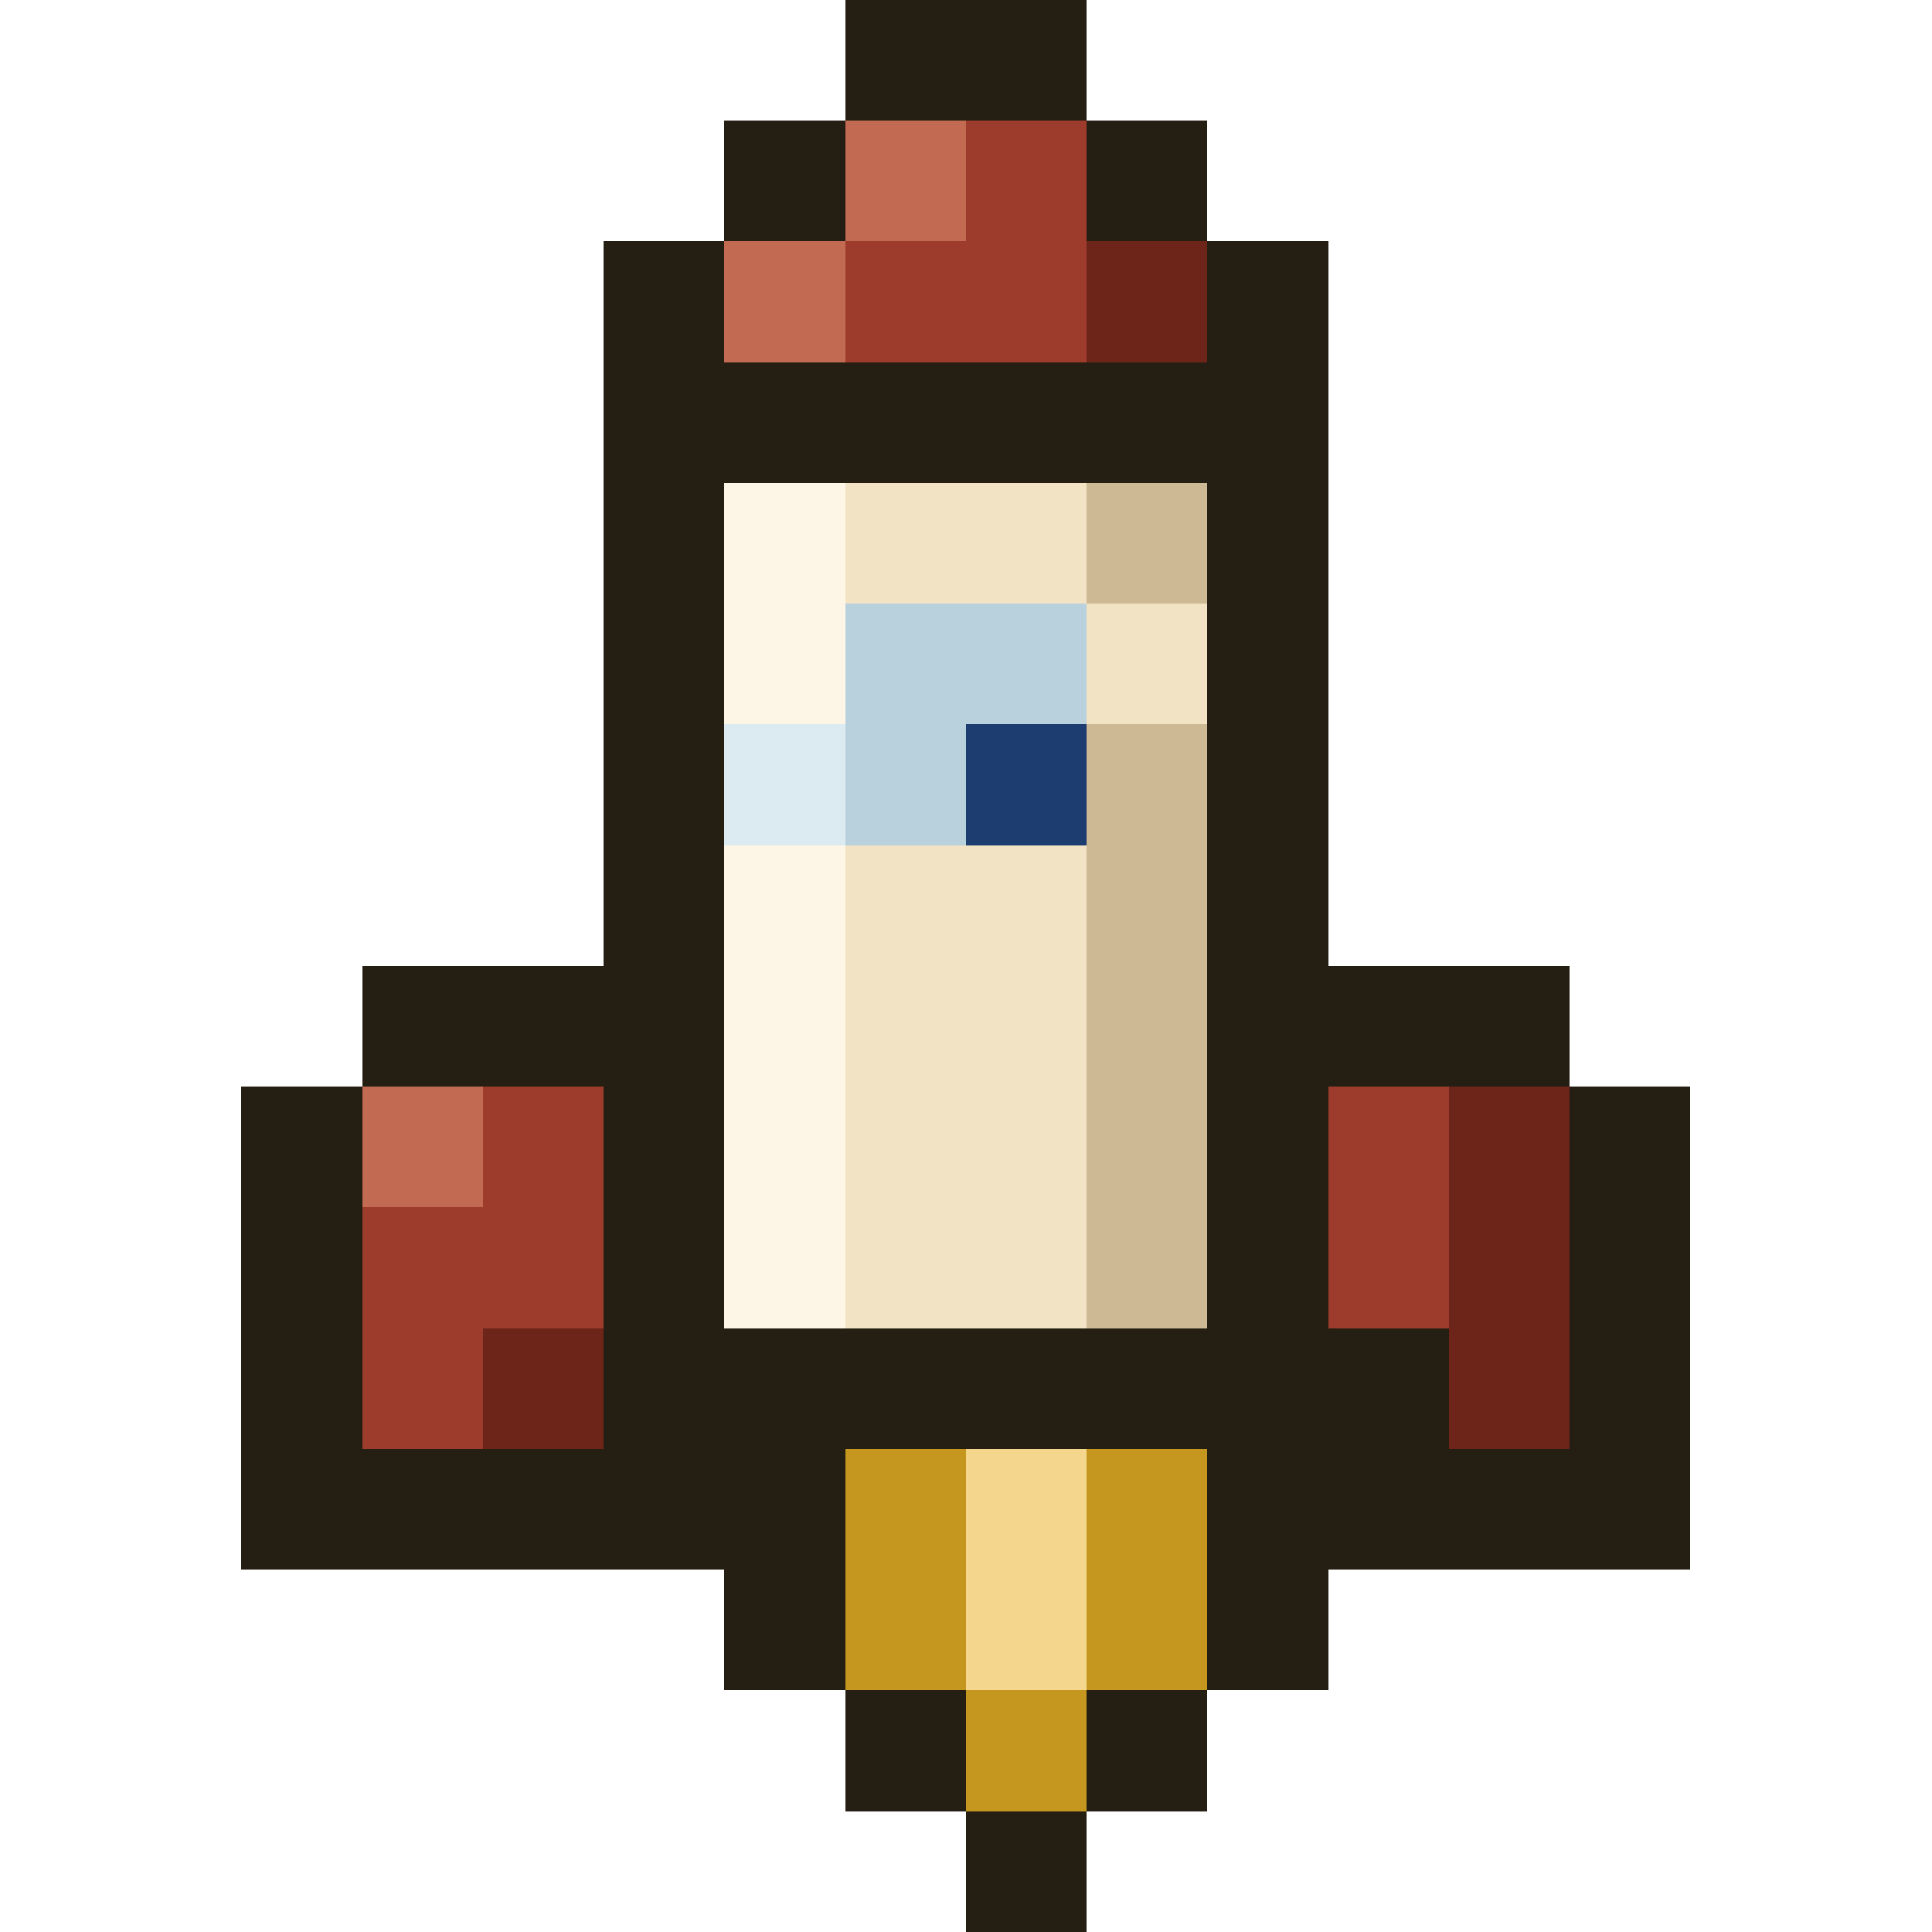
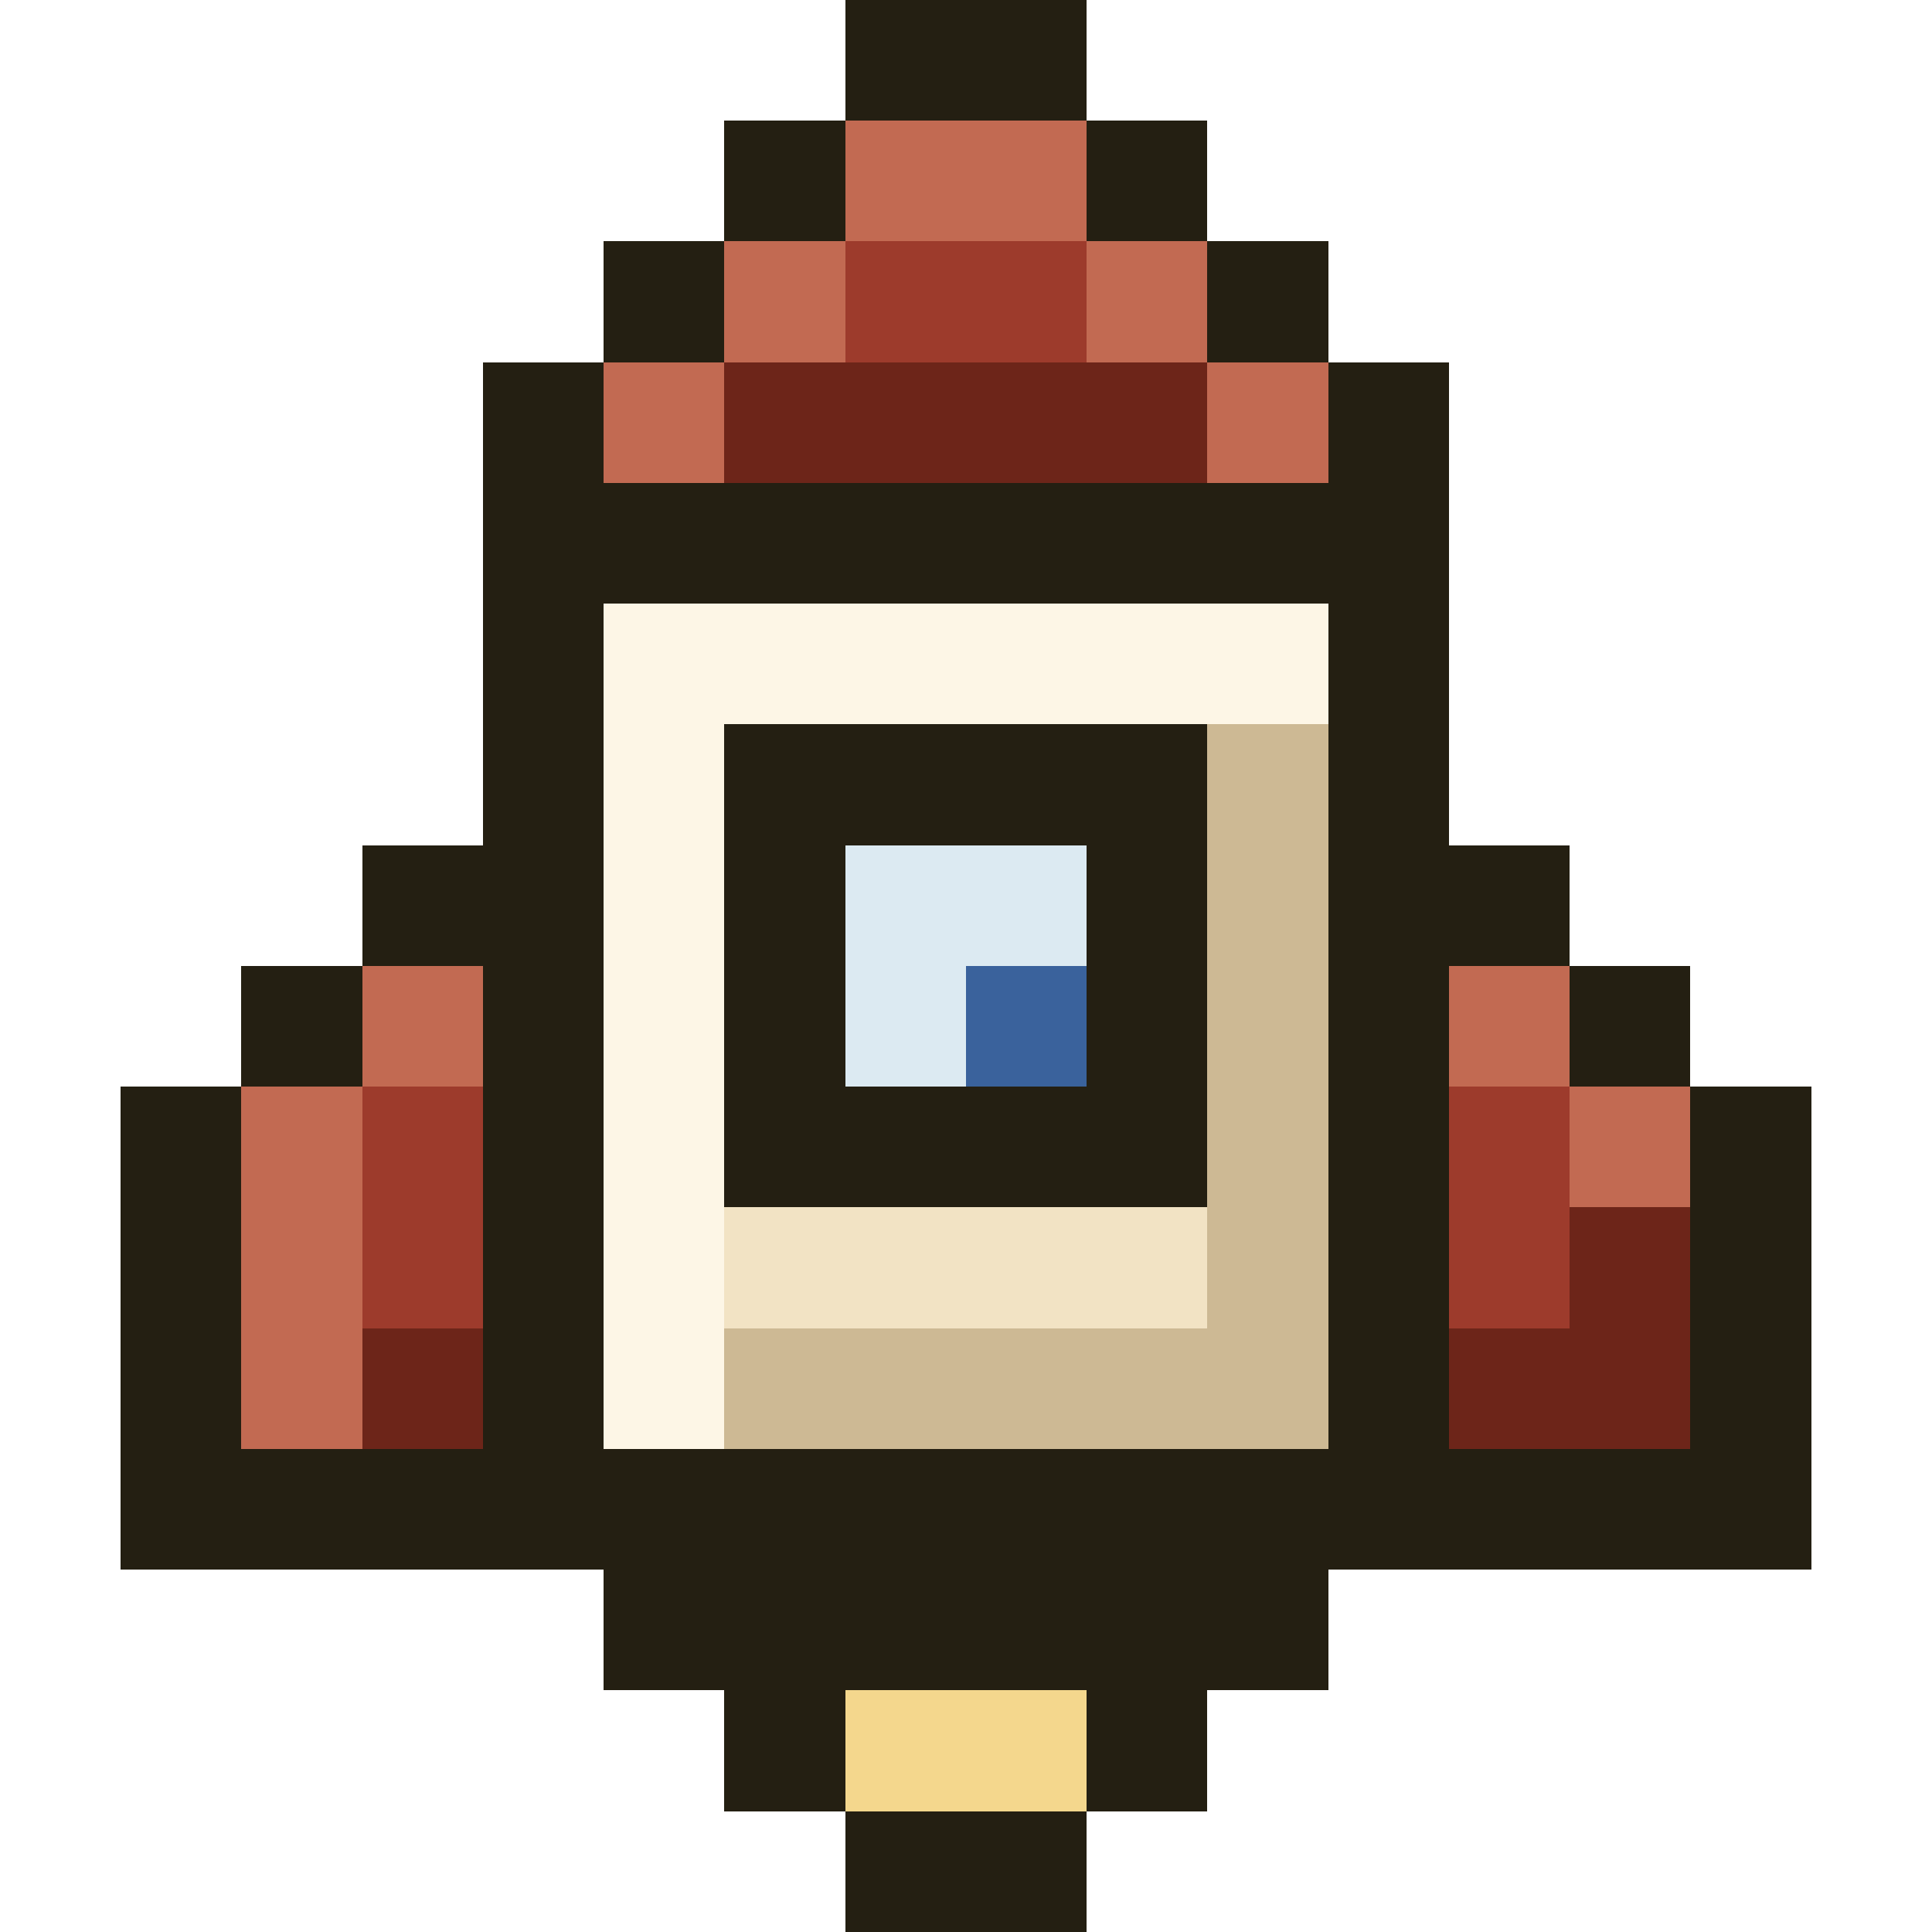
<svg xmlns="http://www.w3.org/2000/svg" viewBox="0 0 16 16" width="16" height="16" shape-rendering="crispEdges" role="img" aria-label="Launch">
-   <path fill="#241f12" d="M7 0h2v1h-2zM6 1h1v1h-1zM9 1h1v1h-1zM5 2h1v1h-1zM10 2h1v1h-1zM5 3h6v1h-6zM5 4h1v1h-1zM10 4h1v1h-1zM5 5h1v1h-1zM10 5h1v1h-1zM5 6h1v1h-1zM10 6h1v1h-1zM5 7h1v1h-1zM10 7h1v1h-1zM3 8h3v1h-3zM10 8h3v1h-3zM2 9h1v1h-1zM5 9h1v1h-1zM10 9h1v1h-1zM13 9h1v1h-1zM2 10h1v1h-1zM5 10h1v1h-1zM10 10h1v1h-1zM13 10h1v1h-1zM2 11h1v1h-1zM5 11h7v1h-7zM13 11h1v1h-1zM2 12h5v1h-5zM10 12h4v1h-4zM6 13h1v1h-1zM10 13h1v1h-1zM7 14h1v1h-1zM9 14h1v1h-1zM8 15h1v1h-1z" />
-   <path fill="#c26a52" d="M7 1h1v1h-1zM6 2h1v1h-1zM3 9h1v1h-1z" />
-   <path fill="#9d3b2c" d="M8 1h1v1h-1zM7 2h2v1h-2zM4 9h1v1h-1zM11 9h1v1h-1zM3 10h2v1h-2zM11 10h1v1h-1zM3 11h1v1h-1z" />
-   <path fill="#6d2519" d="M9 2h1v1h-1zM12 9h1v1h-1zM12 10h1v1h-1zM4 11h1v1h-1zM12 11h1v1h-1z" />
-   <path fill="#fdf6e6" d="M6 4h1v1h-1zM6 5h1v1h-1zM6 7h1v1h-1zM6 8h1v1h-1zM6 9h1v1h-1zM6 10h1v1h-1z" />
-   <path fill="#f2e3c4" d="M7 4h2v1h-2zM9 5h1v1h-1zM7 7h2v1h-2zM7 8h2v1h-2zM7 9h2v1h-2zM7 10h2v1h-2z" />
-   <path fill="#cdb994" d="M9 4h1v1h-1zM9 6h1v1h-1zM9 7h1v1h-1zM9 8h1v1h-1zM9 9h1v1h-1zM9 10h1v1h-1z" />
-   <path fill="#b9d0dd" d="M7 5h2v1h-2zM7 6h1v1h-1z" />
-   <path fill="#dceaf2" d="M6 6h1v1h-1z" />
-   <path fill="#1d3d70" d="M8 6h1v1h-1z" />
-   <path fill="#c6971f" d="M7 12h1v1h-1zM9 12h1v1h-1zM7 13h1v1h-1zM9 13h1v1h-1zM8 14h1v1h-1z" />
-   <path fill="#f4d78d" d="M8 12h1v1h-1zM8 13h1v1h-1z" />
+   <path fill="#241f12" d="M7 0h2v1h-2zM6 1h1v1h-1zM9 1h1v1h-1zM5 2h1v1h-1zM10 2h1v1h-1zM4 3h1v1h-1zM11 3h1v1h-1zM4 4h8v1h-8zM4 5h1v1h-1zM11 5h1v1h-1zM4 6h1v1h-1zM6 6h4v1h-4zM11 6h1v1h-1zM3 7h2v1h-2zM6 7h1v1h-1zM9 7h1v1h-1zM11 7h2v1h-2zM2 8h1v1h-1zM4 8h1v1h-1zM6 8h1v1h-1zM9 8h1v1h-1zM11 8h1v1h-1zM13 8h1v1h-1zM1 9h1v1h-1zM4 9h1v1h-1zM6 9h4v1h-4zM11 9h1v1h-1zM14 9h1v1h-1zM1 10h1v1h-1zM4 10h1v1h-1zM11 10h1v1h-1zM14 10h1v1h-1zM1 11h1v1h-1zM4 11h1v1h-1zM11 11h1v1h-1zM14 11h1v1h-1zM1 12h14v1h-14zM5 13h6v1h-6zM6 14h1v1h-1zM9 14h1v1h-1zM7 15h2v1h-2z" />
+   <path fill="#c26a52" d="M7 1h2v1h-2zM6 2h1v1h-1zM9 2h1v1h-1zM5 3h1v1h-1zM10 3h1v1h-1zM3 8h1v1h-1zM12 8h1v1h-1zM2 9h1v1h-1zM13 9h1v1h-1zM2 10h1v1h-1zM2 11h1v1h-1z" />
+   <path fill="#9d3b2c" d="M7 2h2v1h-2zM3 9h1v1h-1zM12 9h1v1h-1zM3 10h1v1h-1zM12 10h1v1h-1z" />
+   <path fill="#6d2519" d="M6 3h4v1h-4zM13 10h1v1h-1zM3 11h1v1h-1zM12 11h2v1h-2z" />
+   <path fill="#fdf6e6" d="M5 5h6v1h-6zM5 6h1v1h-1zM5 7h1v1h-1zM5 8h1v1h-1zM5 9h1v1h-1zM5 10h1v1h-1zM5 11h1v1h-1z" />
+   <path fill="#cdb994" d="M10 6h1v1h-1zM10 7h1v1h-1zM10 8h1v1h-1zM10 9h1v1h-1zM10 10h1v1h-1zM6 11h5v1h-5z" />
+   <path fill="#dceaf2" d="M7 7h2v1h-2zM7 8h1v1h-1z" />
+   <path fill="#3a629c" d="M8 8h1v1h-1z" />
+   <path fill="#f2e3c4" d="M6 10h4v1h-4z" />
+   <path fill="#f4d78d" d="M7 14h2v1h-2z" />
</svg>
